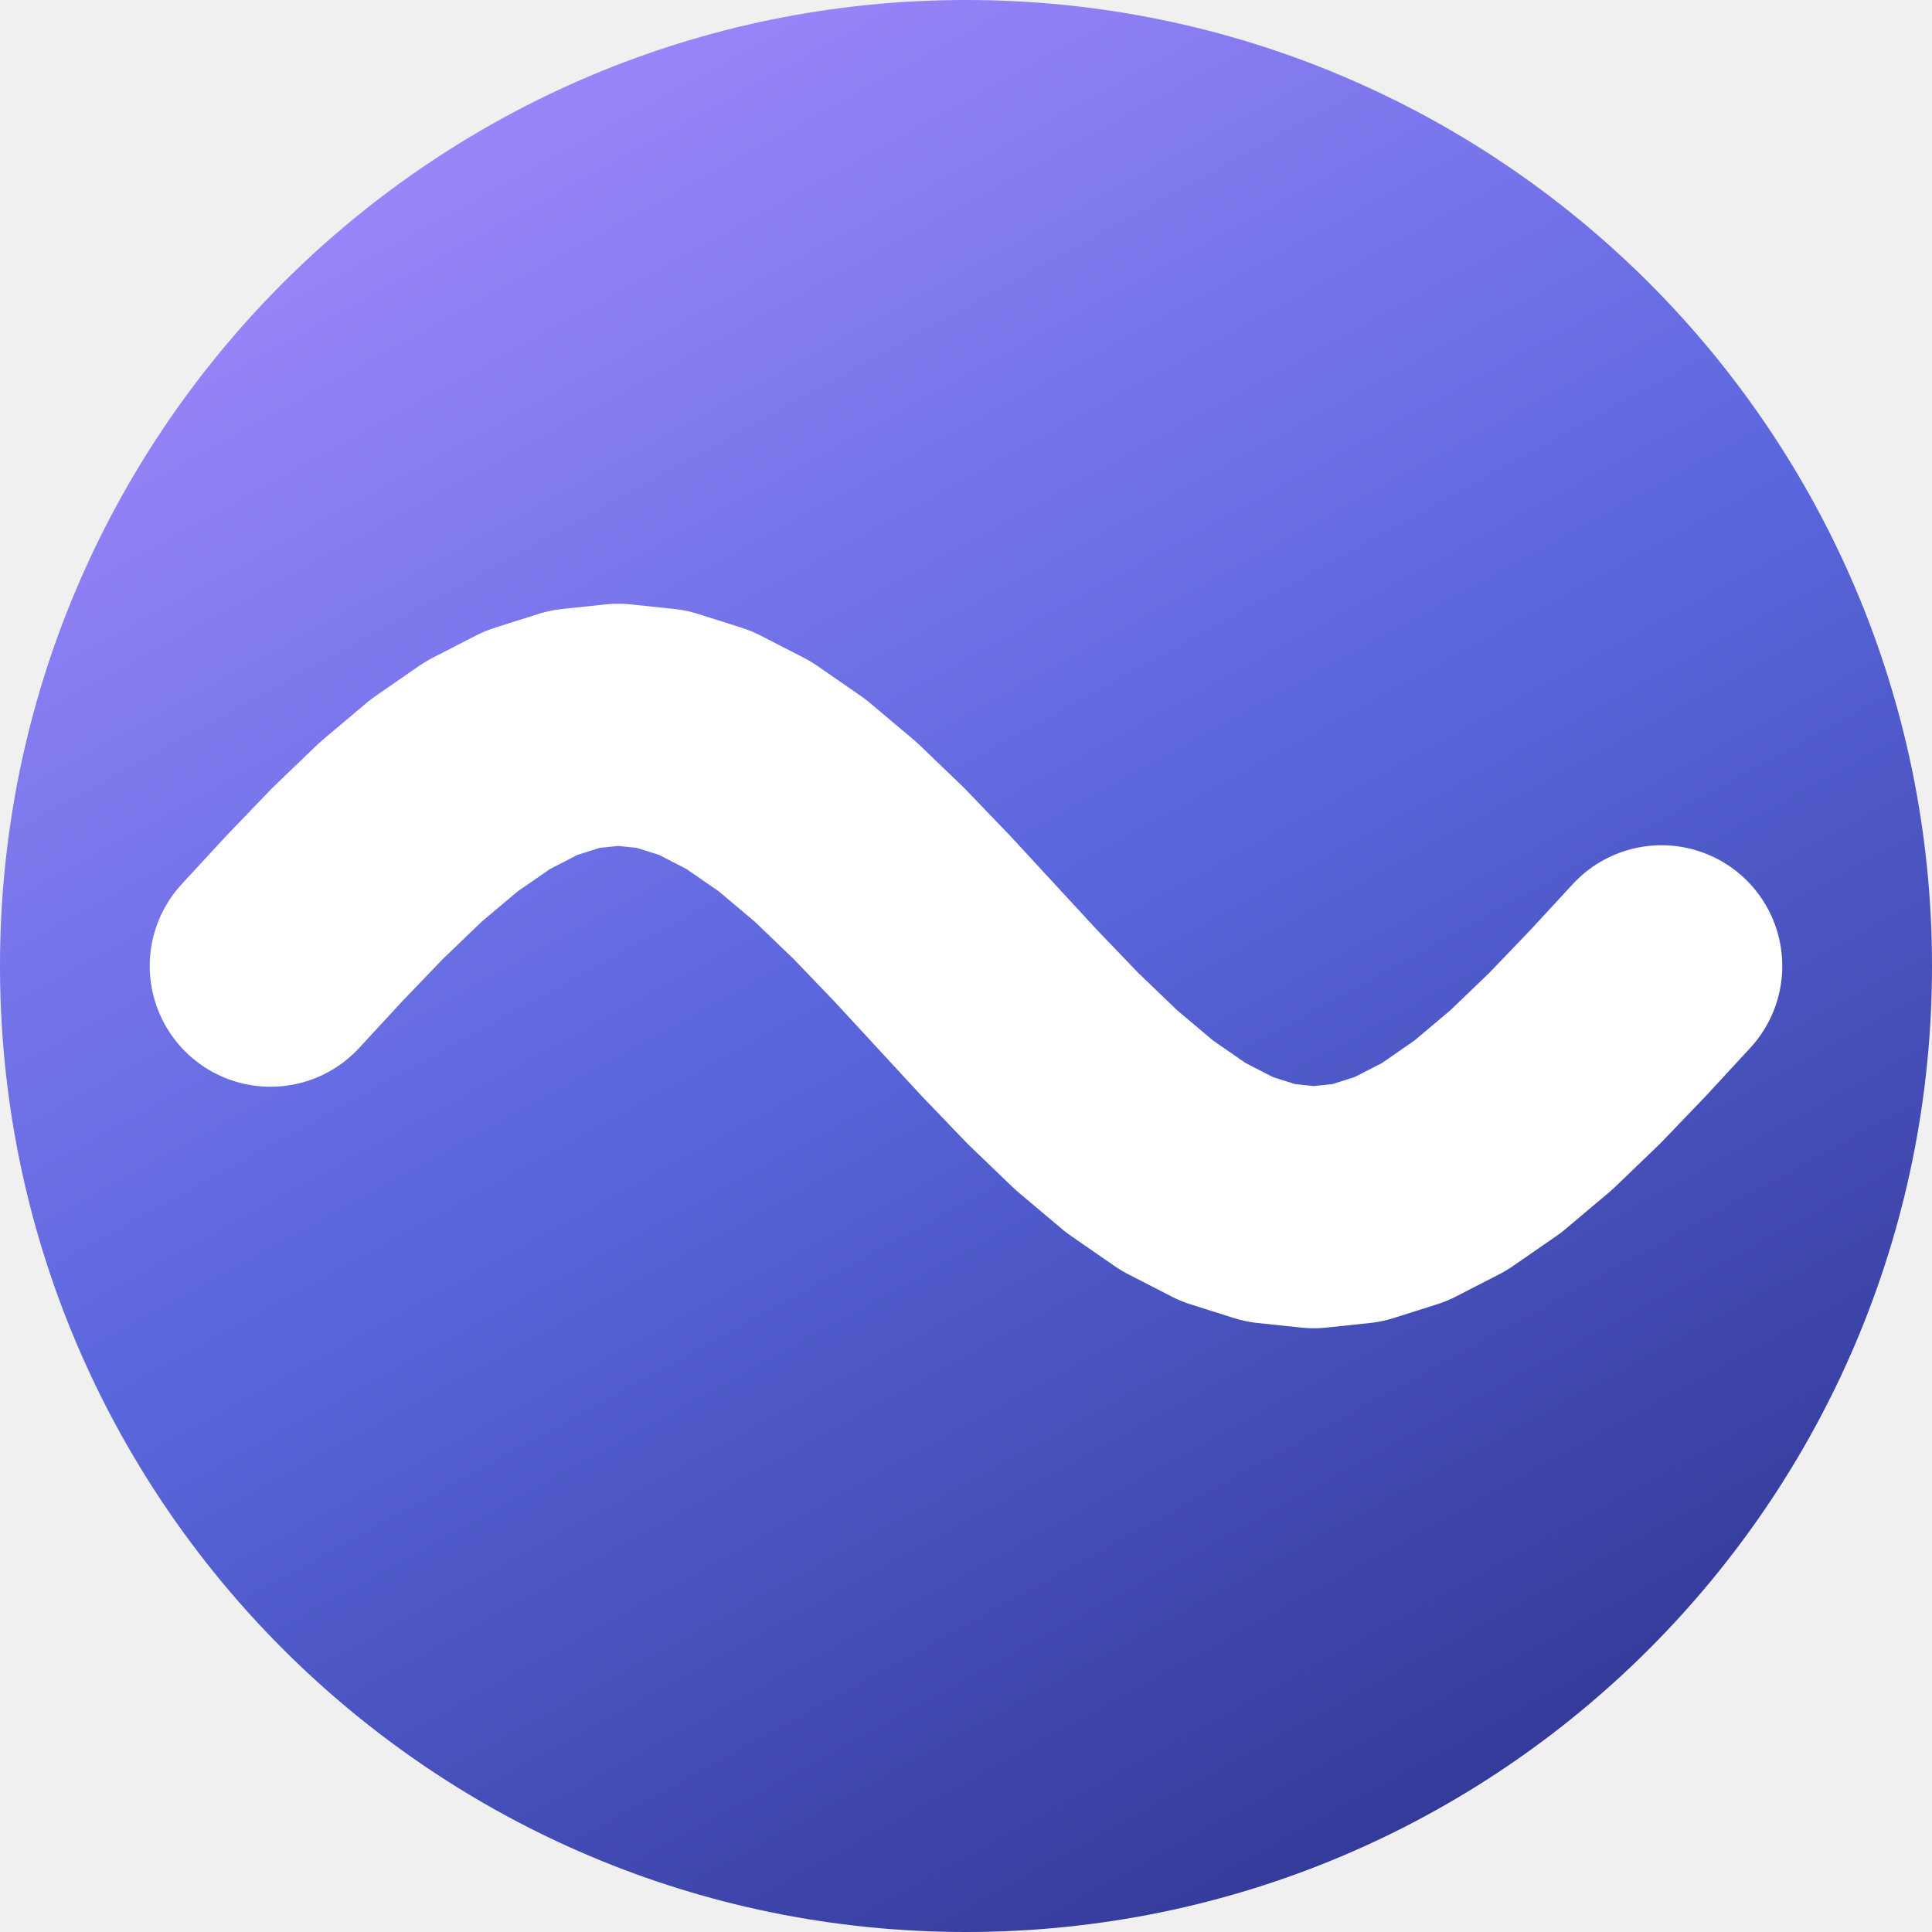
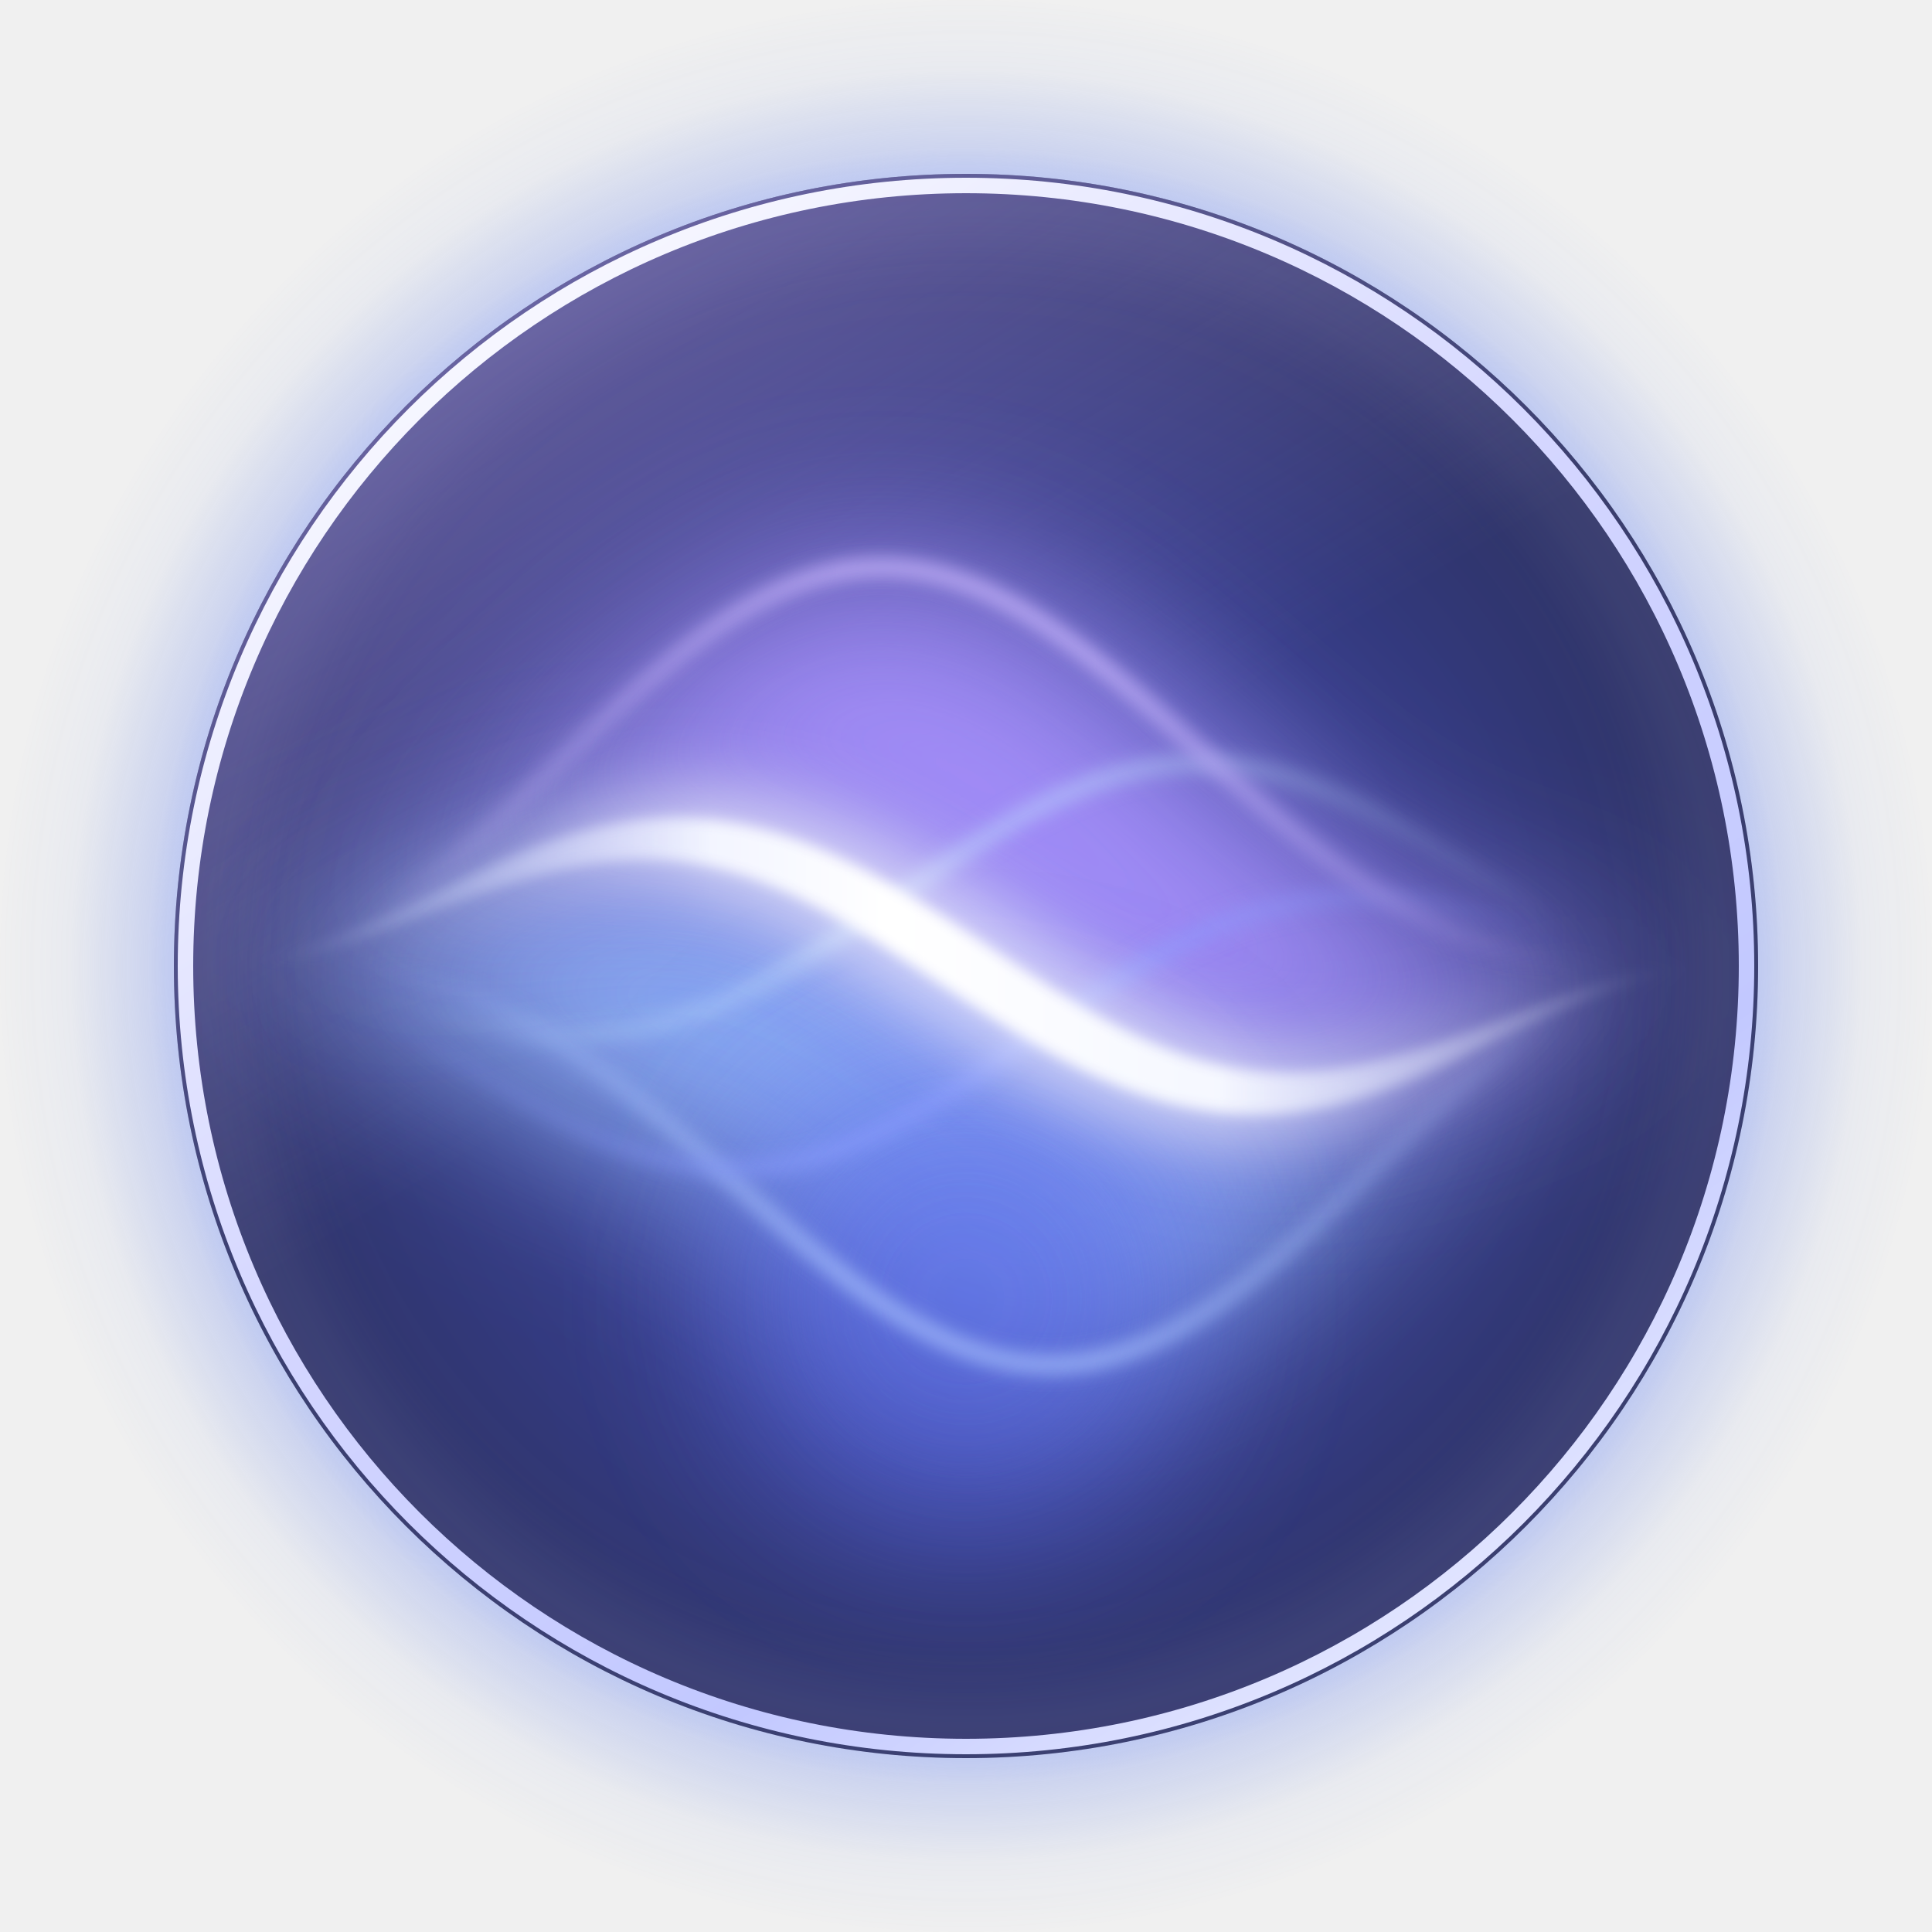
- <svg xmlns="http://www.w3.org/2000/svg" viewBox="0 0 16 16">
+ <svg xmlns="http://www.w3.org/2000/svg" viewBox="0 0 100 100">
+   <style>
+     .s{display:none}@media (max-width:40px){.b{display:none}.s{display:inline}}
+     .t{stroke-width:0.8;filter:url(#thread)}.c{stroke-width:0;filter:url(#crisp)}.r{stroke-width:0.8}.fog{filter:url(#fog)}
+   </style>
  <defs>
-     <linearGradient id="g" x1="0.2" y1="0" x2="0.75" y2="1">
-       <stop offset="0" stop-color="#a58bff" />
-       <stop offset="0.5" stop-color="#5a66dc" />
-       <stop offset="1" stop-color="#2f3591" />
+     <radialGradient id="halo" cx="50%" cy="50%" r="50%">
+       <stop offset="80%" stop-color="#9aaef6" stop-opacity="0.6" />
+       <stop offset="84%" stop-color="#7d95ee" stop-opacity="0.3" />
+       <stop offset="92%" stop-color="#6f8ce6" stop-opacity="0.06" />
+       <stop offset="100%" stop-color="#6f8ce6" stop-opacity="0" />
+     </radialGradient>
+     <radialGradient id="body" cx="50%" cy="52%" r="55%">
+       <stop offset="0%" stop-color="#5a6ad2" />
+       <stop offset="55%" stop-color="#353c86" />
+       <stop offset="100%" stop-color="#2b2f58" />
+     </radialGradient>
+     <linearGradient id="lift" x1="0.2" y1="0" x2="0.8" y2="1">
+       <stop offset="0%" stop-color="#b59ff8" stop-opacity="0.45" />
+       <stop offset="45%" stop-color="#b59ff8" stop-opacity="0" />
    </linearGradient>
+     <linearGradient id="rim" x1="0.15" y1="0" x2="0.85" y2="1">
+       <stop offset="0%" stop-color="#ffffff" />
+       <stop offset="45%" stop-color="#d4d6ff" />
+       <stop offset="75%" stop-color="#c2c8ff" />
+       <stop offset="100%" stop-color="#f2f4ff" />
+     </linearGradient>
+     <linearGradient id="crest" x1="0" y1="0" x2="1" y2="0">
+       <stop offset="0%" stop-color="#cfd8ff" />
+       <stop offset="45%" stop-color="#ffffff" />
+       <stop offset="100%" stop-color="#e6ecff" />
+     </linearGradient>
+     <linearGradient id="envG" x1="9" x2="91" y1="0" y2="0" gradientUnits="userSpaceOnUse">
+       <stop offset="12%" stop-color="#fff" stop-opacity="0" />
+       <stop offset="42%" stop-color="#fff" />
+       <stop offset="58%" stop-color="#fff" />
+       <stop offset="88%" stop-color="#fff" stop-opacity="0" />
+     </linearGradient>
+     <mask id="env" maskUnits="userSpaceOnUse" x="0" y="0" width="100" height="100">
+       <rect width="100" height="100" fill="url(#envG)" />
+     </mask>
+     <linearGradient id="envC" x1="9" x2="91" y1="0" y2="0" gradientUnits="userSpaceOnUse">
+       <stop offset="4%" stop-color="#fff" stop-opacity="0" />
+       <stop offset="34%" stop-color="#fff" />
+       <stop offset="66%" stop-color="#fff" />
+       <stop offset="96%" stop-color="#fff" stop-opacity="0" />
+     </linearGradient>
+     <mask id="envc" maskUnits="userSpaceOnUse" x="0" y="0" width="100" height="100">
+       <rect width="100" height="100" fill="url(#envC)" />
+     </mask>
+     <filter id="fog" filterUnits="userSpaceOnUse" x="0" y="0" width="100" height="100">
+       <feGaussianBlur stdDeviation="4.5" />
+     </filter>
+     <filter id="thread" filterUnits="userSpaceOnUse" x="0" y="0" width="100" height="100">
+       <feGaussianBlur stdDeviation="0.5" />
+     </filter>
+     <filter id="crisp" filterUnits="userSpaceOnUse" x="0" y="0" width="100" height="100">
+       <feGaussianBlur stdDeviation="0.35" />
+     </filter>
+     <filter id="bloom" filterUnits="userSpaceOnUse" x="0" y="0" width="100" height="100">
+       <feGaussianBlur stdDeviation="1.8" />
+     </filter>
+     <filter id="edge" x="-10%" y="-10%" width="120%" height="120%">
+       <feGaussianBlur stdDeviation="2.2" />
+     </filter>
+     <clipPath id="ball">
+       <circle cx="50" cy="50" r="41" />
+     </clipPath>
+     <filter id="fogT" filterUnits="userSpaceOnUse" x="0" y="0" width="100" height="100">
+       <feGaussianBlur stdDeviation="3" />
+     </filter>
+     <clipPath id="ballS">
+       <circle cx="50" cy="50" r="47.5" />
+     </clipPath>
  </defs>
-   <circle cx="8" cy="8" r="8" fill="url(#g)" />
-   <path d="M2.24 8L2.6 7.61L2.96 7.235L3.32 6.889L3.68 6.586L4.04 6.337L4.4 6.152L4.76 6.038L5.12 6L5.48 6.038L5.84 6.152L6.2 6.337L6.56 6.586L6.92 6.889L7.28 7.235L7.64 7.61L8 8L8.36 8.39L8.72 8.765L9.08 9.111L9.44 9.414L9.8 9.663L10.16 9.848L10.52 9.962L10.88 10L11.24 9.962L11.6 9.848L11.96 9.663L12.32 9.414L12.68 9.111L13.04 8.765L13.4 8.39L13.76 8" fill="none" stroke="#fff" stroke-width="2" stroke-linecap="round" stroke-linejoin="round" />
+   <g class="b">
+     <circle cx="50" cy="50" r="50" fill="url(#halo)" />
+     <circle cx="50" cy="50" r="41" fill="url(#body)" />
+     <g clip-path="url(#ball)">
+       <circle cx="50" cy="50" r="41" fill="url(#lift)" />
+       <path class="fog" d="M10.71 50L11.37 49.99L12.02 49.95L12.68 49.88L13.33 49.79L13.99 49.67L14.64 49.53L15.3 49.37L15.95 49.19L16.61 49L17.26 48.78L17.92 48.55L18.57 48.31L19.23 48.05L19.88 47.79L20.53 47.51L21.19 47.24L21.84 46.95L22.5 46.67L23.15 46.39L23.81 46.11L24.46 45.83L25.12 45.56L25.77 45.3L26.43 45.05L27.08 44.82L27.74 44.59L28.39 44.38L29.05 44.19L29.7 44.02L30.36 43.86L31.01 43.73L31.67 43.62L32.32 43.54L32.98 43.48L33.63 43.44L34.29 43.43L34.94 43.44L35.59 43.48L36.25 43.55L36.9 43.65L37.56 43.77L38.21 43.92L38.87 44.09L39.52 44.29L40.18 44.51L40.83 44.76L41.49 45.03L42.14 45.32L42.8 45.64L43.45 45.97L44.11 46.32L44.76 46.69L45.42 47.07L46.07 47.46L46.73 47.87L47.38 48.29L48.04 48.71L48.69 49.14L49.35 49.57L50 50.01L50.65 50.44L51.31 50.88L51.96 51.31L52.62 51.73L53.27 52.15L53.93 52.55L54.58 52.95L55.24 53.33L55.89 53.7L56.55 54.05L57.2 54.38L57.86 54.69L58.51 54.98L59.17 55.25L59.82 55.5L60.48 55.73L61.13 55.92L61.79 56.1L62.44 56.24L63.1 56.37L63.75 56.46L64.41 56.53L65.06 56.57L65.71 56.58L66.37 56.57L67.02 56.53L67.68 56.47L68.33 56.39L68.99 56.28L69.64 56.14L70.3 55.99L70.95 55.82L71.61 55.62L72.26 55.41L72.92 55.19L73.57 54.95L74.23 54.7L74.88 54.44L75.54 54.17L76.19 53.89L76.85 53.61L77.5 53.33L78.16 53.05L78.81 52.77L79.47 52.49L80.12 52.22L80.77 51.95L81.43 51.69L82.08 51.45L82.74 51.22L83.39 51.01L84.05 50.81L84.7 50.63L85.36 50.47L86.01 50.33L86.67 50.21L87.32 50.12L87.98 50.05L88.63 50.01L89.29 50L89.29 50L88.63 50.01L87.98 50.06L87.32 50.13L86.67 50.23L86.01 50.37L85.36 50.53L84.7 50.73L84.05 50.96L83.39 51.22L82.74 51.51L82.08 51.82L81.43 52.17L80.77 52.55L80.12 52.95L79.47 53.38L78.81 53.84L78.16 54.32L77.5 54.82L76.85 55.34L76.19 55.89L75.54 56.44L74.88 57.02L74.23 57.6L73.57 58.2L72.92 58.81L72.26 59.42L71.61 60.04L70.95 60.66L70.3 61.28L69.64 61.9L68.99 62.51L68.33 63.12L67.68 63.72L67.02 64.3L66.37 64.87L65.71 65.43L65.06 65.96L64.41 66.48L63.75 66.97L63.1 67.44L62.44 67.88L61.79 68.29L61.13 68.68L60.48 69.03L59.82 69.35L59.17 69.64L58.51 69.89L57.86 70.11L57.2 70.29L56.55 70.44L55.89 70.54L55.24 70.61L54.58 70.64L53.93 70.63L53.27 70.59L52.62 70.51L51.96 70.39L51.31 70.23L50.65 70.04L50 69.81L49.35 69.55L48.69 69.25L48.04 68.93L47.38 68.57L46.73 68.19L46.07 67.77L45.42 67.34L44.76 66.88L44.11 66.4L43.45 65.89L42.8 65.37L42.14 64.84L41.49 64.29L40.83 63.73L40.18 63.16L39.52 62.59L38.87 62.01L38.21 61.43L37.56 60.84L36.9 60.44L36.25 60.37L35.59 60.28L34.94 60.16L34.29 60.02L33.63 59.84L32.98 59.65L32.32 59.42L31.67 59.18L31.01 58.91L30.36 58.62L29.7 58.31L29.05 57.98L28.39 57.64L27.74 57.29L27.08 56.92L26.43 56.55L25.77 56.16L25.12 55.78L24.46 55.38L23.81 54.99L23.15 54.6L22.5 54.21L21.84 53.83L21.19 53.45L20.53 53.09L19.88 52.73L19.23 52.39L18.57 52.07L17.92 51.76L17.26 51.47L16.61 51.21L15.95 50.97L15.3 50.75L14.64 50.55L13.99 50.39L13.33 50.25L12.68 50.14L12.02 50.06L11.37 50.02L10.71 50Z" fill="#94b8ff" opacity="0.85" />
+       <path class="fog" d="M10.71 50L11.37 49.99L12.02 49.94L12.68 49.87L13.33 49.77L13.99 49.63L14.64 49.47L15.3 49.27L15.95 49.04L16.61 48.78L17.26 48.49L17.92 48.18L18.57 47.83L19.23 47.45L19.88 47.05L20.53 46.62L21.19 46.16L21.84 45.68L22.5 45.18L23.15 44.66L23.81 44.11L24.46 43.56L25.12 42.98L25.77 42.39L26.43 41.8L27.08 41.19L27.74 40.58L28.39 39.96L29.05 39.34L29.7 38.72L30.36 38.1L31.01 37.49L31.67 36.88L32.32 36.28L32.98 35.7L33.63 35.13L34.29 34.58L34.94 34.04L35.59 33.53L36.25 33.03L36.9 32.57L37.56 32.12L38.21 31.71L38.87 31.33L39.52 30.97L40.18 30.65L40.83 30.36L41.49 30.11L42.14 29.89L42.8 29.71L43.45 29.57L44.11 29.46L44.76 29.4L45.42 29.37L46.07 29.37L46.73 29.42L47.38 29.5L48.04 29.62L48.69 29.78L49.35 29.97L50 30.2L50.65 30.46L51.31 30.76L51.96 31.09L52.62 31.44L53.27 31.83L53.93 32.24L54.58 32.68L55.24 33.14L55.89 33.62L56.55 34.12L57.2 34.64L57.86 35.17L58.51 35.72L59.17 36.28L59.82 36.85L60.48 37.42L61.13 38L61.79 38.59L62.44 39.17L63.1 39.75L63.75 40.33L64.41 40.9L65.06 41.47L65.71 42.03L66.37 42.57L67.02 43.11L67.68 43.62L68.33 44.13L68.99 44.61L69.64 45.08L70.3 45.53L70.95 45.96L71.61 46.36L72.26 46.75L72.92 47.11L73.57 47.45L74.23 47.77L74.88 48.06L75.54 48.33L76.19 48.58L76.85 48.81L77.5 49.01L78.16 49.19L78.81 49.35L79.47 49.49L80.12 49.6L80.77 49.71L81.43 49.79L82.08 49.86L82.74 49.91L83.39 49.95L84.05 49.98L84.7 50L85.36 50.01L86.01 50.02L86.67 50.01L87.32 50.01L87.98 50.01L88.63 50L89.29 50L89.29 50L88.63 50.01L87.98 50.05L87.32 50.12L86.67 50.21L86.01 50.33L85.36 50.47L84.7 50.63L84.05 50.81L83.39 51.01L82.74 51.22L82.08 51.45L81.43 51.69L80.77 51.95L80.12 52.22L79.47 52.49L78.81 52.77L78.16 53.05L77.5 53.33L76.85 53.61L76.19 53.89L75.54 54.17L74.88 54.44L74.23 54.7L73.57 54.95L72.92 55.19L72.26 55.41L71.61 55.62L70.95 55.82L70.3 55.99L69.64 56.14L68.99 56.28L68.33 56.39L67.68 56.47L67.02 56.53L66.37 56.57L65.71 56.58L65.06 56.57L64.41 56.53L63.75 56.46L63.1 56.37L62.44 56.24L61.79 56.1L61.13 55.92L60.48 55.73L59.82 55.5L59.17 55.25L58.51 54.98L57.86 54.69L57.2 54.38L56.55 54.05L55.89 53.7L55.24 53.33L54.58 52.95L53.93 52.55L53.27 52.15L52.62 51.73L51.96 51.31L51.31 50.88L50.65 50.44L50 50.01L49.35 49.57L48.69 49.14L48.04 48.71L47.38 48.29L46.73 47.87L46.07 47.46L45.42 47.07L44.76 46.69L44.11 46.32L43.45 45.97L42.8 45.64L42.14 45.32L41.49 45.03L40.83 44.76L40.18 44.51L39.52 44.29L38.87 44.09L38.21 43.92L37.56 43.77L36.9 43.65L36.25 43.55L35.59 43.48L34.94 43.44L34.29 43.43L33.63 43.44L32.98 43.48L32.32 43.54L31.67 43.62L31.01 43.73L30.36 43.86L29.7 44.02L29.05 44.19L28.39 44.38L27.74 44.59L27.08 44.82L26.43 45.05L25.77 45.3L25.12 45.56L24.46 45.83L23.81 46.11L23.15 46.39L22.5 46.67L21.84 46.95L21.19 47.24L20.53 47.51L19.88 47.79L19.23 48.05L18.57 48.31L17.92 48.55L17.26 48.78L16.61 49L15.95 49.19L15.3 49.37L14.64 49.53L13.99 49.67L13.33 49.79L12.68 49.88L12.02 49.95L11.37 49.99L10.71 50Z" fill="#ab92ff" opacity="0.9" />
+       <circle class="fog" cx="50" cy="67.22" r="12" fill="#5a6ae6" opacity="0.7" />
+       <g mask="url(#env)">
+         <path class="t b0" d="M10.71 50L11.37 50.01L12.02 50.05L12.68 50.11L13.33 50.18L13.99 50.28L14.64 50.4L15.3 50.53L15.95 50.67L16.61 50.83L17.26 50.99L17.92 51.17L18.57 51.35L19.23 51.53L19.88 51.72L20.53 51.91L21.19 52.09L21.84 52.28L22.5 52.45L23.15 52.62L23.81 52.78L24.46 52.93L25.12 53.07L25.77 53.19L26.43 53.3L27.08 53.39L27.74 53.46L28.39 53.51L29.05 53.54L29.7 53.55L30.36 53.53L31.01 53.5L31.67 53.43L32.32 53.35L32.98 53.24L33.63 53.1L34.29 52.94L34.94 52.76L35.59 52.55L36.25 52.32L36.9 52.07L37.56 51.79L38.21 51.49L38.87 51.17L39.52 50.83L40.18 50.48L40.83 50.1L41.49 49.71L42.14 49.31L42.8 48.89L43.45 48.46L44.11 48.03L44.76 47.58L45.42 47.14L46.07 46.68L46.73 46.23L47.38 45.78L48.04 45.33L48.69 44.88L49.35 44.44L50 44.01L50.65 43.59L51.31 43.18L51.96 42.78L52.62 42.4L53.27 42.04L53.93 41.7L54.58 41.37L55.24 41.07L55.89 40.8L56.55 40.54L57.2 40.32L57.86 40.12L58.51 39.95L59.17 39.8L59.82 39.69L60.48 39.6L61.13 39.54L61.79 39.52L62.44 39.52L63.1 39.55L63.75 39.61L64.41 39.71L65.06 39.83L65.71 39.97L66.37 40.15L67.02 40.35L67.68 40.57L68.33 40.82L68.99 41.09L69.64 41.38L70.3 41.68L70.95 42.01L71.61 42.35L72.26 42.71L72.92 43.07L73.57 43.45L74.23 43.83L74.88 44.22L75.54 44.61L76.19 45.01L76.85 45.4L77.5 45.79L78.16 46.17L78.81 46.55L79.47 46.91L80.12 47.27L80.77 47.61L81.43 47.93L82.08 48.24L82.74 48.52L83.39 48.79L84.05 49.03L84.7 49.25L85.36 49.45L86.01 49.61L86.67 49.75L87.32 49.86L87.98 49.94L88.63 49.98L89.29 50" stroke="#bfe0ff" fill="none" opacity="0.55" />
+         <path class="t b2" d="M10.71 50L11.37 50L12.02 49.99L12.68 49.99L13.33 49.99L13.99 49.99L14.64 49.99L15.3 50L15.95 50.02L16.61 50.05L17.26 50.09L17.92 50.14L18.57 50.21L19.23 50.3L19.88 50.4L20.53 50.52L21.19 50.66L21.84 50.82L22.5 51L23.15 51.2L23.81 51.42L24.46 51.67L25.12 51.94L25.77 52.24L26.43 52.55L27.08 52.89L27.74 53.26L28.39 53.64L29.05 54.05L29.7 54.48L30.36 54.93L31.01 55.4L31.67 55.88L32.32 56.39L32.98 56.9L33.63 57.44L34.29 57.98L34.94 58.54L35.59 59.11L36.25 59.68L36.9 60.26L37.56 60.84L38.21 61.43L38.87 62.01L39.52 62.59L40.18 63.16L40.83 63.73L41.49 64.29L42.14 64.84L42.8 65.37L43.45 65.89L44.11 66.4L44.76 66.88L45.42 67.34L46.07 67.77L46.73 68.19L47.38 68.57L48.04 68.93L48.69 69.25L49.35 69.55L50 69.81L50.65 70.04L51.31 70.23L51.96 70.39L52.62 70.51L53.27 70.59L53.93 70.63L54.58 70.64L55.24 70.61L55.89 70.54L56.55 70.44L57.2 70.29L57.86 70.11L58.51 69.89L59.17 69.64L59.82 69.35L60.48 69.03L61.13 68.68L61.79 68.29L62.44 67.88L63.1 67.44L63.75 66.97L64.41 66.48L65.06 65.96L65.71 65.43L66.37 64.87L67.02 64.3L67.68 63.72L68.33 63.12L68.99 62.51L69.64 61.9L70.3 61.28L70.95 60.66L71.61 60.04L72.26 59.42L72.92 58.81L73.57 58.2L74.23 57.6L74.88 57.02L75.54 56.44L76.19 55.89L76.85 55.34L77.5 54.82L78.16 54.32L78.81 53.84L79.47 53.38L80.12 52.95L80.77 52.55L81.43 52.17L82.08 51.82L82.74 51.51L83.39 51.22L84.05 50.96L84.7 50.73L85.36 50.53L86.01 50.37L86.67 50.23L87.32 50.13L87.98 50.06L88.63 50.01L89.29 50" stroke="#a9c3ff" fill="none" opacity="0.85" />
+         <path class="t b3" d="M10.71 50L11.37 50.02L12.02 50.06L12.68 50.14L13.33 50.25L13.99 50.39L14.64 50.55L15.3 50.75L15.95 50.97L16.61 51.21L17.26 51.47L17.92 51.76L18.57 52.07L19.23 52.39L19.88 52.73L20.53 53.09L21.19 53.45L21.84 53.83L22.5 54.21L23.15 54.6L23.81 54.99L24.46 55.38L25.12 55.78L25.77 56.16L26.43 56.55L27.08 56.92L27.74 57.29L28.39 57.64L29.05 57.98L29.7 58.31L30.36 58.62L31.01 58.91L31.67 59.18L32.32 59.42L32.98 59.65L33.63 59.84L34.29 60.02L34.94 60.16L35.59 60.28L36.25 60.37L36.9 60.44L37.56 60.47L38.21 60.47L38.87 60.44L39.52 60.39L40.18 60.3L40.83 60.18L41.49 60.04L42.14 59.87L42.8 59.67L43.45 59.44L44.11 59.19L44.76 58.91L45.42 58.61L46.07 58.29L46.73 57.94L47.38 57.58L48.04 57.2L48.69 56.81L49.35 56.4L50 55.97L50.65 55.54L51.31 55.1L51.96 54.66L52.62 54.21L53.27 53.75L53.93 53.3L54.58 52.85L55.24 52.4L55.89 51.95L56.55 51.52L57.2 51.09L57.86 50.67L58.51 50.27L59.17 49.88L59.82 49.51L60.48 49.15L61.13 48.81L61.79 48.49L62.44 48.19L63.1 47.92L63.75 47.66L64.41 47.43L65.06 47.23L65.71 47.04L66.37 46.88L67.02 46.75L67.68 46.64L68.33 46.56L68.99 46.5L69.64 46.46L70.3 46.44L70.95 46.45L71.61 46.48L72.26 46.54L72.92 46.61L73.57 46.7L74.23 46.8L74.88 46.93L75.54 47.06L76.19 47.21L76.85 47.37L77.5 47.54L78.16 47.72L78.81 47.9L79.47 48.09L80.12 48.28L80.77 48.46L81.43 48.65L82.08 48.83L82.74 49.01L83.39 49.17L84.05 49.33L84.7 49.47L85.36 49.6L86.01 49.72L86.67 49.82L87.32 49.89L87.98 49.95L88.63 49.99L89.29 50" stroke="#8b9cff" fill="none" opacity="0.7" />
+         <path class="t b1" d="M10.71 50L11.37 49.99L12.02 49.94L12.68 49.87L13.33 49.77L13.99 49.63L14.64 49.47L15.3 49.27L15.95 49.04L16.61 48.78L17.26 48.49L17.92 48.18L18.57 47.83L19.23 47.45L19.88 47.05L20.53 46.62L21.19 46.16L21.84 45.68L22.5 45.18L23.15 44.66L23.81 44.11L24.46 43.56L25.12 42.98L25.77 42.39L26.43 41.8L27.08 41.19L27.74 40.58L28.39 39.96L29.05 39.34L29.7 38.72L30.36 38.1L31.01 37.49L31.67 36.88L32.32 36.28L32.98 35.7L33.63 35.13L34.29 34.58L34.94 34.04L35.59 33.53L36.25 33.03L36.9 32.57L37.56 32.12L38.21 31.71L38.87 31.33L39.52 30.97L40.18 30.65L40.83 30.36L41.49 30.11L42.14 29.89L42.8 29.71L43.45 29.57L44.11 29.46L44.76 29.4L45.42 29.37L46.07 29.37L46.73 29.42L47.38 29.5L48.04 29.62L48.69 29.78L49.35 29.97L50 30.2L50.65 30.46L51.31 30.76L51.96 31.09L52.62 31.44L53.27 31.83L53.93 32.24L54.58 32.68L55.24 33.14L55.89 33.62L56.55 34.12L57.2 34.64L57.86 35.17L58.51 35.72L59.17 36.28L59.82 36.85L60.48 37.42L61.13 38L61.79 38.59L62.44 39.17L63.1 39.75L63.75 40.33L64.41 40.9L65.06 41.47L65.71 42.03L66.37 42.57L67.02 43.11L67.68 43.62L68.33 44.13L68.99 44.61L69.64 45.08L70.3 45.53L70.95 45.96L71.61 46.36L72.26 46.75L72.92 47.11L73.57 47.45L74.23 47.77L74.88 48.06L75.54 48.33L76.19 48.58L76.85 48.81L77.5 49.01L78.16 49.19L78.81 49.35L79.47 49.49L80.12 49.6L80.77 49.71L81.43 49.79L82.08 49.86L82.74 49.91L83.39 49.95L84.05 49.98L84.7 50L85.36 50.01L86.01 50.02L86.67 50.01L87.32 50.01L87.98 50.01L88.63 50L89.29 50" stroke="#cbb8ff" fill="none" opacity="0.9" />
+       </g>
+       <g mask="url(#envc)">
+         <path class="cs" d="M10.71 50L11.37 50L12.03 49.98L12.68 49.94L13.35 49.88L14.01 49.8L14.68 49.71L15.35 49.6L16.03 49.47L16.71 49.32L17.39 49.16L18.07 48.99L18.76 48.81L19.45 48.61L20.14 48.41L20.83 48.21L21.52 48L22.2 47.79L22.89 47.58L23.58 47.37L24.26 47.17L24.94 46.98L25.61 46.79L26.29 46.62L26.95 46.45L27.61 46.31L28.26 46.17L28.91 46.06L29.54 45.96L30.17 45.89L30.78 45.83L31.39 45.79L31.99 45.78L32.57 45.78L33.15 45.81L33.72 45.85L34.28 45.92L34.83 46.01L35.37 46.12L35.91 46.24L36.45 46.39L36.99 46.56L37.52 46.74L38.06 46.95L38.59 47.17L39.13 47.41L39.68 47.68L40.23 47.96L40.79 48.25L41.35 48.57L41.92 48.9L42.5 49.25L43.08 49.62L43.68 50L44.28 50.39L44.89 50.79L45.51 51.21L46.13 51.63L46.77 52.06L47.41 52.49L48.06 52.92L48.72 53.36L49.39 53.79L50.06 54.23L50.75 54.65L51.44 55.07L52.14 55.48L52.85 55.88L53.56 56.26L54.29 56.63L55.02 56.98L55.76 57.31L56.5 57.62L57.26 57.91L58.01 58.17L58.78 58.4L59.55 58.61L60.32 58.78L61.09 58.92L61.87 59.03L62.64 59.11L63.42 59.15L64.19 59.16L64.95 59.13L65.71 59.08L66.46 58.99L67.2 58.87L67.93 58.72L68.66 58.54L69.37 58.33L70.07 58.11L70.77 57.86L71.45 57.59L72.12 57.3L72.79 57L73.45 56.68L74.1 56.35L74.74 56.01L75.38 55.67L76.01 55.31L76.64 54.96L77.27 54.6L77.89 54.24L78.52 53.88L79.14 53.53L79.76 53.18L80.38 52.84L81 52.51L81.62 52.19L82.24 51.89L82.87 51.6L83.5 51.33L84.13 51.08L84.76 50.85L85.4 50.64L86.04 50.46L86.68 50.31L87.33 50.18L87.98 50.09L88.63 50.02L89.29 50L89.29 50L88.63 50L87.97 50.02L87.32 50.06L86.65 50.12L85.99 50.2L85.32 50.29L84.65 50.4L83.97 50.53L83.29 50.68L82.61 50.84L81.93 51.01L81.24 51.2L80.55 51.39L79.86 51.59L79.17 51.79L78.48 52L77.8 52.21L77.11 52.42L76.42 52.63L75.74 52.83L75.06 53.03L74.38 53.21L73.71 53.39L73.05 53.55L72.39 53.7L71.74 53.83L71.09 53.95L70.46 54.04L69.83 54.12L69.21 54.18L68.61 54.22L68.01 54.23L67.42 54.23L66.85 54.2L66.28 54.16L65.72 54.09L65.17 54L64.62 53.9L64.08 53.77L63.55 53.62L63.01 53.46L62.48 53.27L61.94 53.07L61.41 52.84L60.86 52.6L60.32 52.34L59.77 52.06L59.21 51.76L58.65 51.44L58.08 51.11L57.5 50.76L56.91 50.4L56.32 50.02L55.72 49.63L55.11 49.22L54.49 48.81L53.87 48.39L53.23 47.96L52.59 47.53L51.94 47.09L51.28 46.66L50.61 46.22L49.94 45.79L49.25 45.37L48.56 44.95L47.86 44.54L47.15 44.14L46.44 43.75L45.71 43.38L44.98 43.03L44.24 42.7L43.5 42.39L42.75 42.11L41.99 41.84L41.22 41.61L40.45 41.41L39.68 41.23L38.91 41.09L38.13 40.98L37.36 40.9L36.58 40.86L35.82 40.85L35.05 40.88L34.29 40.93L33.54 41.02L32.8 41.14L32.07 41.29L31.34 41.47L30.63 41.67L29.93 41.9L29.24 42.15L28.55 42.42L27.88 42.7L27.21 43.01L26.56 43.32L25.91 43.65L25.26 43.99L24.62 44.34L23.99 44.69L23.36 45.05L22.73 45.4L22.11 45.76L21.48 46.12L20.86 46.47L20.24 46.82L19.62 47.16L19 47.49L18.38 47.81L17.76 48.11L17.13 48.4L16.5 48.67L15.87 48.92L15.24 49.15L14.6 49.36L13.96 49.54L13.32 49.69L12.67 49.82L12.02 49.91L11.37 49.98L10.71 50Z" fill="#ffffff" opacity="0.6" filter="url(#bloom)" />
+         <path class="c" d="M10.71 50L11.37 49.99L12.02 49.96L12.68 49.9L13.34 49.83L14 49.73L14.66 49.61L15.32 49.47L15.98 49.31L16.65 49.13L17.32 48.94L17.98 48.74L18.65 48.52L19.32 48.29L19.99 48.05L20.66 47.81L21.33 47.56L22 47.31L22.67 47.06L23.34 46.81L24 46.56L24.67 46.32L25.33 46.09L25.99 45.87L26.65 45.65L27.31 45.45L27.96 45.27L28.61 45.1L29.26 44.95L29.9 44.82L30.54 44.71L31.17 44.62L31.8 44.55L32.43 44.5L33.05 44.47L33.67 44.47L34.28 44.5L34.89 44.54L35.5 44.61L36.11 44.71L36.71 44.82L37.31 44.96L37.92 45.13L38.52 45.31L39.12 45.52L39.73 45.76L40.34 46.01L40.95 46.28L41.56 46.58L42.18 46.89L42.8 47.23L43.42 47.58L44.04 47.94L44.67 48.32L45.3 48.72L45.94 49.12L46.58 49.54L47.22 49.96L47.87 50.39L48.52 50.82L49.17 51.26L49.83 51.69L50.49 52.13L51.15 52.56L51.82 52.98L52.49 53.4L53.16 53.81L53.84 54.2L54.52 54.59L55.2 54.95L55.89 55.31L56.58 55.64L57.28 55.95L57.97 56.24L58.67 56.5L59.37 56.75L60.08 56.96L60.78 57.15L61.49 57.31L62.2 57.44L62.9 57.54L63.61 57.61L64.31 57.66L65.01 57.67L65.71 57.65L66.41 57.61L67.1 57.53L67.79 57.43L68.47 57.31L69.15 57.16L69.83 56.98L70.5 56.79L71.17 56.58L71.83 56.34L72.49 56.09L73.14 55.83L73.8 55.55L74.45 55.26L75.09 54.97L75.74 54.66L76.38 54.35L77.03 54.04L77.67 53.72L78.31 53.41L78.95 53.09L79.59 52.79L80.23 52.48L80.87 52.19L81.51 51.91L82.15 51.64L82.79 51.38L83.44 51.14L84.08 50.92L84.73 50.72L85.38 50.54L86.02 50.38L86.67 50.25L87.33 50.15L87.98 50.07L88.63 50.02L89.29 50L89.29 50L88.63 50.01L87.98 50.04L87.32 50.1L86.66 50.17L86 50.27L85.34 50.39L84.68 50.53L84.02 50.69L83.35 50.87L82.68 51.06L82.02 51.26L81.35 51.48L80.68 51.71L80.01 51.95L79.34 52.19L78.67 52.44L78 52.69L77.33 52.94L76.66 53.19L76 53.44L75.33 53.68L74.67 53.91L74.01 54.14L73.35 54.35L72.69 54.55L72.04 54.74L71.39 54.9L70.74 55.06L70.1 55.19L69.46 55.3L68.83 55.39L68.2 55.46L67.57 55.51L66.95 55.53L66.33 55.54L65.72 55.51L65.11 55.47L64.5 55.4L63.89 55.31L63.29 55.19L62.69 55.05L62.08 54.89L61.48 54.7L60.87 54.49L60.27 54.26L59.66 54L59.05 53.73L58.44 53.44L57.82 53.12L57.2 52.79L56.58 52.44L55.96 52.07L55.33 51.69L54.7 51.3L54.06 50.89L53.42 50.48L52.78 50.06L52.13 49.63L51.48 49.2L50.83 48.76L50.17 48.32L49.51 47.89L48.85 47.46L48.18 47.03L47.51 46.62L46.84 46.21L46.16 45.81L45.48 45.43L44.8 45.06L44.11 44.71L43.42 44.38L42.72 44.07L42.03 43.78L41.33 43.51L40.63 43.27L39.92 43.05L39.22 42.87L38.51 42.7L37.8 42.57L37.1 42.47L36.39 42.4L35.69 42.36L34.99 42.34L34.29 42.36L33.59 42.4L32.9 42.48L32.21 42.58L31.53 42.7L30.85 42.85L30.17 43.02L29.5 43.22L28.84 43.43L28.17 43.66L27.51 43.91L26.86 44.18L26.2 44.45L25.55 44.74L24.91 45.04L24.26 45.34L23.62 45.65L22.97 45.97L22.33 46.28L21.69 46.6L21.05 46.91L20.41 47.22L19.77 47.52L19.13 47.81L18.49 48.09L17.85 48.36L17.21 48.62L16.56 48.86L15.92 49.08L15.27 49.28L14.62 49.46L13.98 49.62L13.33 49.75L12.67 49.85L12.02 49.93L11.37 49.98L10.71 50Z" fill="url(#crest)" stroke="url(#crest)" stroke-linejoin="round" />
+       </g>
+       <circle cx="50" cy="50" r="40" fill="none" stroke="#c9c6ff" stroke-width="3" opacity="0.18" filter="url(#edge)" />
+     </g>
+     <circle class="r" cx="50" cy="50" r="40.4" fill="none" stroke="url(#rim)" />
+   </g>
+   <g class="s">
+     <circle cx="50" cy="50" r="47.5" fill="url(#body)" />
+     <g clip-path="url(#ballS)">
+       <circle cx="50" cy="50" r="47.5" fill="url(#lift)" />
+       <path d="M-10.69 50L-9.68 49.99L-8.66 49.94L-7.65 49.86L-6.64 49.75L-5.63 49.59L-4.62 49.4L-3.61 49.17L-2.6 48.9L-1.58 48.59L-0.57 48.23L0.44 47.83L1.45 47.38L2.46 46.9L3.47 46.37L4.48 45.8L5.5 45.19L6.51 44.54L7.52 43.85L8.53 43.13L9.54 42.37L10.55 41.58L11.56 40.77L12.58 39.93L13.59 39.07L14.6 38.19L15.61 37.3L16.62 36.39L17.63 35.47L18.64 34.55L19.66 33.63L20.67 32.72L21.68 31.81L22.69 30.91L23.7 30.03L24.71 29.17L25.73 28.33L26.74 27.52L27.75 26.74L28.76 25.99L29.77 25.28L30.78 24.61L31.79 23.99L32.81 23.41L33.82 22.89L34.83 22.41L35.84 22L36.85 21.63L37.86 21.33L38.87 21.09L39.89 20.9L40.9 20.78L41.91 20.72L42.92 20.73L43.93 20.79L44.94 20.92L45.95 21.12L46.97 21.37L47.98 21.68L48.99 22.05L50 22.48L51.01 22.96L52.02 23.49L53.03 24.08L54.05 24.71L55.06 25.38L56.07 26.09L57.08 26.85L58.09 27.63L59.1 28.45L60.11 29.3L61.13 30.16L62.14 31.05L63.15 31.95L64.16 32.87L65.17 33.79L66.18 34.71L67.19 35.63L68.21 36.55L69.22 37.47L70.23 38.37L71.24 39.25L72.25 40.12L73.26 40.96L74.27 41.79L75.29 42.58L76.3 43.34L77.31 44.07L78.32 44.77L79.33 45.43L80.34 46.05L81.36 46.64L82.37 47.18L83.38 47.68L84.39 48.15L85.4 48.57L86.41 48.94L87.42 49.28L88.44 49.58L89.45 49.83L90.46 50.05L91.47 50.23L92.48 50.38L93.49 50.49L94.5 50.57L95.52 50.63L96.53 50.65L97.54 50.66L98.55 50.64L99.56 50.6L100.57 50.56L101.58 50.49L102.6 50.43L103.61 50.35L104.62 50.28L105.63 50.21L106.64 50.14L107.65 50.08L108.66 50.04L109.68 50.01L110.69 50L110.69 50L109.68 50.02L108.66 50.08L107.65 50.18L106.64 50.32L105.63 50.51L104.62 50.72L103.61 50.98L102.6 51.27L101.58 51.59L100.57 51.95L99.56 52.33L98.55 52.74L97.54 53.17L96.53 53.63L95.52 54.1L94.5 54.58L93.49 55.07L92.48 55.57L91.47 56.08L90.46 56.58L89.45 57.08L88.44 57.58L87.42 58.06L86.41 58.53L85.4 58.97L84.39 59.4L83.38 59.8L82.37 60.18L81.36 60.52L80.34 60.83L79.33 61.1L78.32 61.33L77.31 61.52L76.3 61.67L75.29 61.77L74.27 61.82L73.26 61.82L72.25 61.78L71.24 61.69L70.23 61.54L69.22 61.35L68.21 61.1L67.19 60.81L66.18 60.46L65.17 60.07L64.16 59.63L63.15 59.15L62.14 58.63L61.13 58.06L60.11 57.46L59.1 56.82L58.09 56.15L57.08 55.45L56.07 54.72L55.06 53.97L54.05 53.2L53.03 52.42L52.02 51.62L51.01 50.82L50 50.01L48.99 49.2L47.98 48.4L46.97 47.61L45.95 46.82L44.94 46.05L43.93 45.3L42.92 44.58L41.91 43.88L40.9 43.2L39.89 42.56L38.87 41.96L37.86 41.39L36.85 40.87L35.84 40.39L34.83 39.95L33.82 39.56L32.81 39.21L31.79 38.92L30.78 38.67L29.77 38.47L28.76 38.33L27.75 38.23L26.74 38.19L25.73 38.19L24.71 38.25L23.7 38.35L22.69 38.49L21.68 38.68L20.67 38.91L19.66 39.18L18.64 39.49L17.63 39.83L16.62 40.2L15.61 40.6L14.6 41.03L13.59 41.48L12.58 41.95L11.56 42.43L10.55 42.92L9.54 43.42L8.53 43.92L7.52 44.43L6.51 44.93L5.5 45.42L4.48 45.91L3.47 46.38L2.46 46.83L1.45 47.26L0.44 47.67L-0.57 48.05L-1.58 48.41L-2.6 48.73L-3.61 49.02L-4.62 49.28L-5.63 49.49L-6.64 49.68L-7.65 49.82L-8.66 49.92L-9.68 49.98L-10.69 50Z" fill="#ab92ff" opacity="0.45" filter="url(#fogT)" />
+       <path d="M-10.69 50L-9.68 49.98L-8.66 49.92L-7.65 49.82L-6.64 49.68L-5.63 49.49L-4.62 49.28L-3.61 49.02L-2.6 48.73L-1.58 48.41L-0.57 48.05L0.44 47.67L1.45 47.26L2.46 46.83L3.47 46.38L4.48 45.91L5.5 45.42L6.51 44.93L7.52 44.43L8.53 43.92L9.54 43.42L10.55 42.92L11.56 42.43L12.58 41.95L13.59 41.48L14.6 41.03L15.61 40.6L16.62 40.2L17.63 39.83L18.64 39.49L19.66 39.18L20.67 38.91L21.68 38.68L22.69 38.49L23.7 38.35L24.71 38.25L25.73 38.19L26.74 38.19L27.75 38.23L28.76 38.33L29.77 38.47L30.78 38.67L31.79 38.92L32.81 39.21L33.82 39.56L34.83 39.95L35.84 40.39L36.85 40.87L37.86 41.39L38.87 41.96L39.89 42.56L40.9 43.2L41.91 43.88L42.92 44.58L43.93 45.3L44.94 46.05L45.95 46.82L46.97 47.61L47.98 48.4L48.99 49.2L50 50.01L51.01 50.82L52.02 51.62L53.03 52.42L54.05 53.2L55.06 53.97L56.07 54.72L57.08 55.45L58.09 56.15L59.1 56.82L60.11 57.46L61.13 58.06L62.14 58.63L63.15 59.15L64.16 59.63L65.17 60.07L66.18 60.46L67.19 60.81L68.21 61.1L69.22 61.35L70.23 61.54L71.24 61.69L72.25 61.78L73.26 61.82L74.27 61.82L75.29 61.77L76.3 61.67L77.31 61.52L78.32 61.33L79.33 61.1L80.34 60.83L81.36 60.52L82.37 60.18L83.38 59.8L84.39 59.4L85.4 58.97L86.41 58.53L87.42 58.06L88.44 57.58L89.45 57.08L90.46 56.58L91.47 56.08L92.48 55.57L93.49 55.07L94.5 54.58L95.52 54.1L96.53 53.63L97.54 53.17L98.55 52.74L99.56 52.33L100.57 51.95L101.58 51.59L102.6 51.27L103.61 50.98L104.62 50.72L105.63 50.51L106.64 50.32L107.65 50.18L108.66 50.08L109.68 50.02L110.69 50L110.69 50L109.68 50.01L108.66 50.06L107.65 50.14L106.64 50.25L105.63 50.41L104.62 50.6L103.61 50.83L102.6 51.1L101.58 51.41L100.57 51.77L99.56 52.17L98.55 52.62L97.54 53.1L96.53 53.63L95.52 54.2L94.5 54.81L93.49 55.46L92.48 56.15L91.47 56.87L90.46 57.63L89.45 58.41L88.44 59.23L87.42 60.07L86.41 60.93L85.4 61.81L84.39 62.7L83.38 63.61L82.37 64.52L81.36 65.44L80.34 66.36L79.33 67.28L78.32 68.19L77.31 69.09L76.3 69.97L75.29 70.83L74.27 71.67L73.26 72.48L72.25 73.26L71.24 74.01L70.23 74.72L69.22 75.39L68.21 76.01L67.19 76.59L66.18 77.12L65.17 77.59L64.16 78.01L63.15 78.37L62.14 78.68L61.13 78.92L60.11 79.11L59.1 79.23L58.09 79.29L57.08 79.28L56.07 79.22L55.06 79.09L54.05 78.9L53.03 78.65L52.02 78.33L51.01 77.96L50 77.54L48.99 77.06L47.98 76.52L46.97 75.94L45.95 75.31L44.94 74.64L43.93 73.92L42.92 73.17L41.91 72.38L40.9 71.57L39.89 70.72L38.87 69.85L37.86 68.97L36.85 68.07L35.84 67.15L34.83 66.51L33.82 66.69L32.81 66.82L31.79 66.89L30.78 66.91L29.77 66.88L28.76 66.79L27.75 66.65L26.74 66.46L25.73 66.23L24.71 65.94L23.7 65.61L22.69 65.23L21.68 64.82L20.67 64.37L19.66 63.88L18.64 63.36L17.63 62.81L16.62 62.24L15.61 61.64L14.6 61.03L13.59 60.41L12.58 59.77L11.56 59.12L10.55 58.48L9.54 57.83L8.53 57.19L7.52 56.56L6.51 55.94L5.5 55.33L4.48 54.75L3.47 54.18L2.46 53.64L1.45 53.13L0.44 52.66L-0.57 52.21L-1.58 51.8L-2.6 51.43L-3.61 51.1L-4.62 50.81L-5.63 50.56L-6.64 50.36L-7.65 50.2L-8.66 50.09L-9.68 50.02L-10.69 50Z" fill="#94b8ff" opacity="0.35" filter="url(#fogT)" />
+       <path d="M-1.58 48.59L-0.57 48.23L0.44 47.83L1.45 47.38L2.46 46.9L3.47 46.37L4.48 45.8L5.5 45.19L6.51 44.54L7.52 43.85L8.53 43.13L9.54 42.37L10.55 41.58L11.56 40.77L12.58 39.93L13.59 39.07L14.6 38.19L15.61 37.3L16.62 36.39L17.63 35.47L18.64 34.55L19.66 33.63L20.67 32.72L21.68 31.81L22.69 30.91L23.7 30.03L24.71 29.17L25.73 28.33L26.74 27.52L27.75 26.74L28.76 25.99L29.77 25.28L30.78 24.61L31.79 23.99L32.81 23.41L33.82 22.89L34.83 22.41L35.84 22L36.85 21.63L37.86 21.33L38.87 21.09L39.89 20.9L40.9 20.78L41.91 20.72L42.92 20.73L43.93 20.79L44.94 20.92L45.95 21.12L46.97 21.37L47.98 21.68L48.99 22.05L50 22.48L51.01 22.96L52.02 23.49L53.03 24.08L54.05 24.71L55.06 25.38L56.07 26.09L57.08 26.85L58.09 27.63L59.1 28.45L60.11 29.3L61.13 30.16L62.14 31.05L63.15 31.95L64.16 32.87L65.17 33.79L66.18 34.71L67.19 35.63L68.21 36.55L69.22 37.47L70.23 38.37L71.24 39.25L72.25 40.12L73.26 40.96L74.27 41.79L75.29 42.58L76.3 43.34L77.31 44.07L78.32 44.77L79.33 45.43L80.34 46.05L81.36 46.64L82.37 47.18L83.38 47.68L84.39 48.15L85.4 48.57L86.41 48.94L87.42 49.28L88.44 49.58L89.45 49.83L90.46 50.05L91.47 50.23L92.48 50.38L93.49 50.49L94.5 50.57L95.52 50.63L96.53 50.65L97.54 50.66L98.55 50.64L99.56 50.6L100.57 50.56L101.58 50.49" fill="none" stroke="#cbb8ff" stroke-width="3" opacity="0.7" />
+       <path d="M-1.58 49.51L-0.57 49.45L0.44 49.4L1.45 49.36L2.46 49.35L3.47 49.35L4.48 49.38L5.5 49.43L6.51 49.51L7.52 49.63L8.53 49.77L9.54 49.95L10.55 50.17L11.56 50.43L12.58 50.73L13.59 51.07L14.6 51.44L15.61 51.86L16.62 52.33L17.63 52.83L18.64 53.37L19.66 53.96L20.67 54.58L21.68 55.24L22.69 55.94L23.7 56.67L24.71 57.44L25.73 58.23L26.74 59.05L27.75 59.9L28.76 60.77L29.77 61.65L30.78 62.55L31.79 63.46L32.81 64.38L33.82 65.31L34.83 66.23L35.84 67.15L36.85 68.07L37.86 68.97L38.87 69.85L39.89 70.72L40.9 71.57L41.91 72.38L42.92 73.17L43.93 73.92L44.94 74.64L45.95 75.31L46.97 75.94L47.98 76.52L48.99 77.06L50 77.54L51.01 77.96L52.02 78.33L53.03 78.65L54.05 78.9L55.06 79.09L56.07 79.22L57.08 79.28L58.09 79.29L59.1 79.23L60.11 79.11L61.13 78.92L62.14 78.68L63.15 78.37L64.16 78.01L65.17 77.59L66.18 77.12L67.19 76.59L68.21 76.01L69.22 75.39L70.23 74.72L71.24 74.01L72.25 73.26L73.26 72.48L74.27 71.67L75.29 70.83L76.3 69.97L77.31 69.09L78.32 68.19L79.33 67.28L80.34 66.36L81.36 65.44L82.37 64.52L83.38 63.61L84.39 62.7L85.4 61.81L86.41 60.93L87.42 60.07L88.44 59.23L89.45 58.41L90.46 57.63L91.47 56.87L92.48 56.15L93.49 55.46L94.5 54.81L95.52 54.2L96.53 53.63L97.54 53.1L98.55 52.62L99.56 52.17L100.57 51.77L101.58 51.41" fill="none" stroke="#a9c3ff" stroke-width="3" opacity="0.55" />
+       <path d="M-10.69 50L-9.66 50.49L-8.6 50.74L-7.52 50.9L-6.43 51L-5.33 51.03L-4.21 51L-3.09 50.93L-1.97 50.8L-0.84 50.63L0.29 50.42L1.42 50.18L2.55 49.9L3.67 49.59L4.79 49.26L5.9 48.91L7 48.54L8.1 48.16L9.18 47.78L10.26 47.39L11.32 47L12.37 46.62L13.41 46.25L14.43 45.9L15.43 45.56L16.42 45.25L17.39 44.95L18.34 44.69L19.27 44.46L20.17 44.25L21.06 44.09L21.92 43.95L22.75 43.85L23.57 43.79L24.36 43.75L25.13 43.76L25.88 43.8L26.62 43.87L27.35 43.97L28.07 44.1L28.79 44.27L29.52 44.47L30.24 44.71L30.98 44.98L31.73 45.29L32.49 45.64L33.27 46.02L34.07 46.45L34.88 46.92L35.71 47.42L36.56 47.97L37.43 48.55L38.31 49.17L39.22 49.82L40.13 50.51L41.06 51.22L42.01 51.96L42.97 52.72L43.95 53.5L44.94 54.29L45.94 55.09L46.96 55.9L48 56.72L49.04 57.53L50.1 58.34L51.18 59.14L52.27 59.93L53.38 60.7L54.5 61.44L55.64 62.17L56.79 62.86L57.97 63.53L59.16 64.15L60.37 64.73L61.6 65.27L62.84 65.76L64.1 66.2L65.37 66.58L66.66 66.89L67.96 67.15L69.26 67.34L70.56 67.46L71.86 67.51L73.15 67.5L74.44 67.42L75.71 67.28L76.96 67.07L78.19 66.81L79.4 66.5L80.58 66.14L81.75 65.73L82.89 65.28L84 64.8L85.1 64.29L86.17 63.75L87.23 63.19L88.26 62.61L89.28 62.01L90.28 61.4L91.27 60.79L92.24 60.17L93.2 59.54L94.15 58.92L95.08 58.31L96.01 57.7L96.93 57.1L97.84 56.51L98.75 55.94L99.65 55.38L100.54 54.84L101.44 54.32L102.33 53.82L103.22 53.34L104.12 52.89L105.02 52.45L105.93 52.04L106.85 51.65L107.78 51.27L108.73 50.9L109.7 50.53L110.69 50L110.69 50L109.66 49.51L108.6 49.26L107.52 49.1L106.43 49L105.33 48.97L104.21 49L103.09 49.07L101.97 49.2L100.84 49.37L99.71 49.58L98.58 49.82L97.45 50.1L96.33 50.41L95.21 50.74L94.1 51.09L93 51.46L91.9 51.84L90.82 52.23L89.74 52.61L88.68 53L87.63 53.38L86.59 53.75L85.57 54.11L84.56 54.44L83.58 54.76L82.61 55.05L81.66 55.32L80.73 55.55L79.82 55.75L78.94 55.92L78.08 56.06L77.24 56.16L76.43 56.23L75.64 56.26L74.87 56.25L74.11 56.22L73.37 56.15L72.64 56.05L71.92 55.91L71.2 55.74L70.48 55.54L69.75 55.31L69.02 55.04L68.27 54.73L67.5 54.38L66.72 53.99L65.93 53.57L65.11 53.1L64.28 52.6L63.43 52.05L62.57 51.47L61.68 50.85L60.78 50.2L59.87 49.51L58.93 48.8L57.99 48.07L57.03 47.31L56.05 46.53L55.06 45.74L54.06 44.93L53.04 44.12L52 43.31L50.96 42.49L49.9 41.69L48.82 40.89L47.73 40.1L46.62 39.33L45.5 38.58L44.36 37.85L43.21 37.16L42.03 36.5L40.84 35.87L39.63 35.29L38.41 34.75L37.16 34.26L35.9 33.82L34.63 33.44L33.34 33.12L32.05 32.87L30.75 32.68L29.45 32.56L28.14 32.5L26.85 32.51L25.57 32.59L24.3 32.73L23.05 32.94L21.82 33.2L20.61 33.51L19.42 33.87L18.26 34.28L17.12 34.72L16 35.2L14.9 35.72L13.83 36.25L12.78 36.82L11.74 37.4L10.72 37.99L9.72 38.6L8.74 39.21L7.76 39.84L6.8 40.46L5.85 41.08L4.92 41.69L3.99 42.3L3.07 42.9L2.16 43.49L1.25 44.07L0.35 44.62L-0.54 45.16L-1.44 45.68L-2.33 46.18L-3.22 46.66L-4.12 47.11L-5.02 47.55L-5.93 47.96L-6.85 48.35L-7.78 48.73L-8.73 49.1L-9.7 49.47L-10.69 50Z" fill="#fff" />
+     </g>
+     <circle cx="50" cy="50" r="46" fill="none" stroke="#c9c6ff" stroke-width="3" opacity="0.55" />
+   </g>
</svg>
